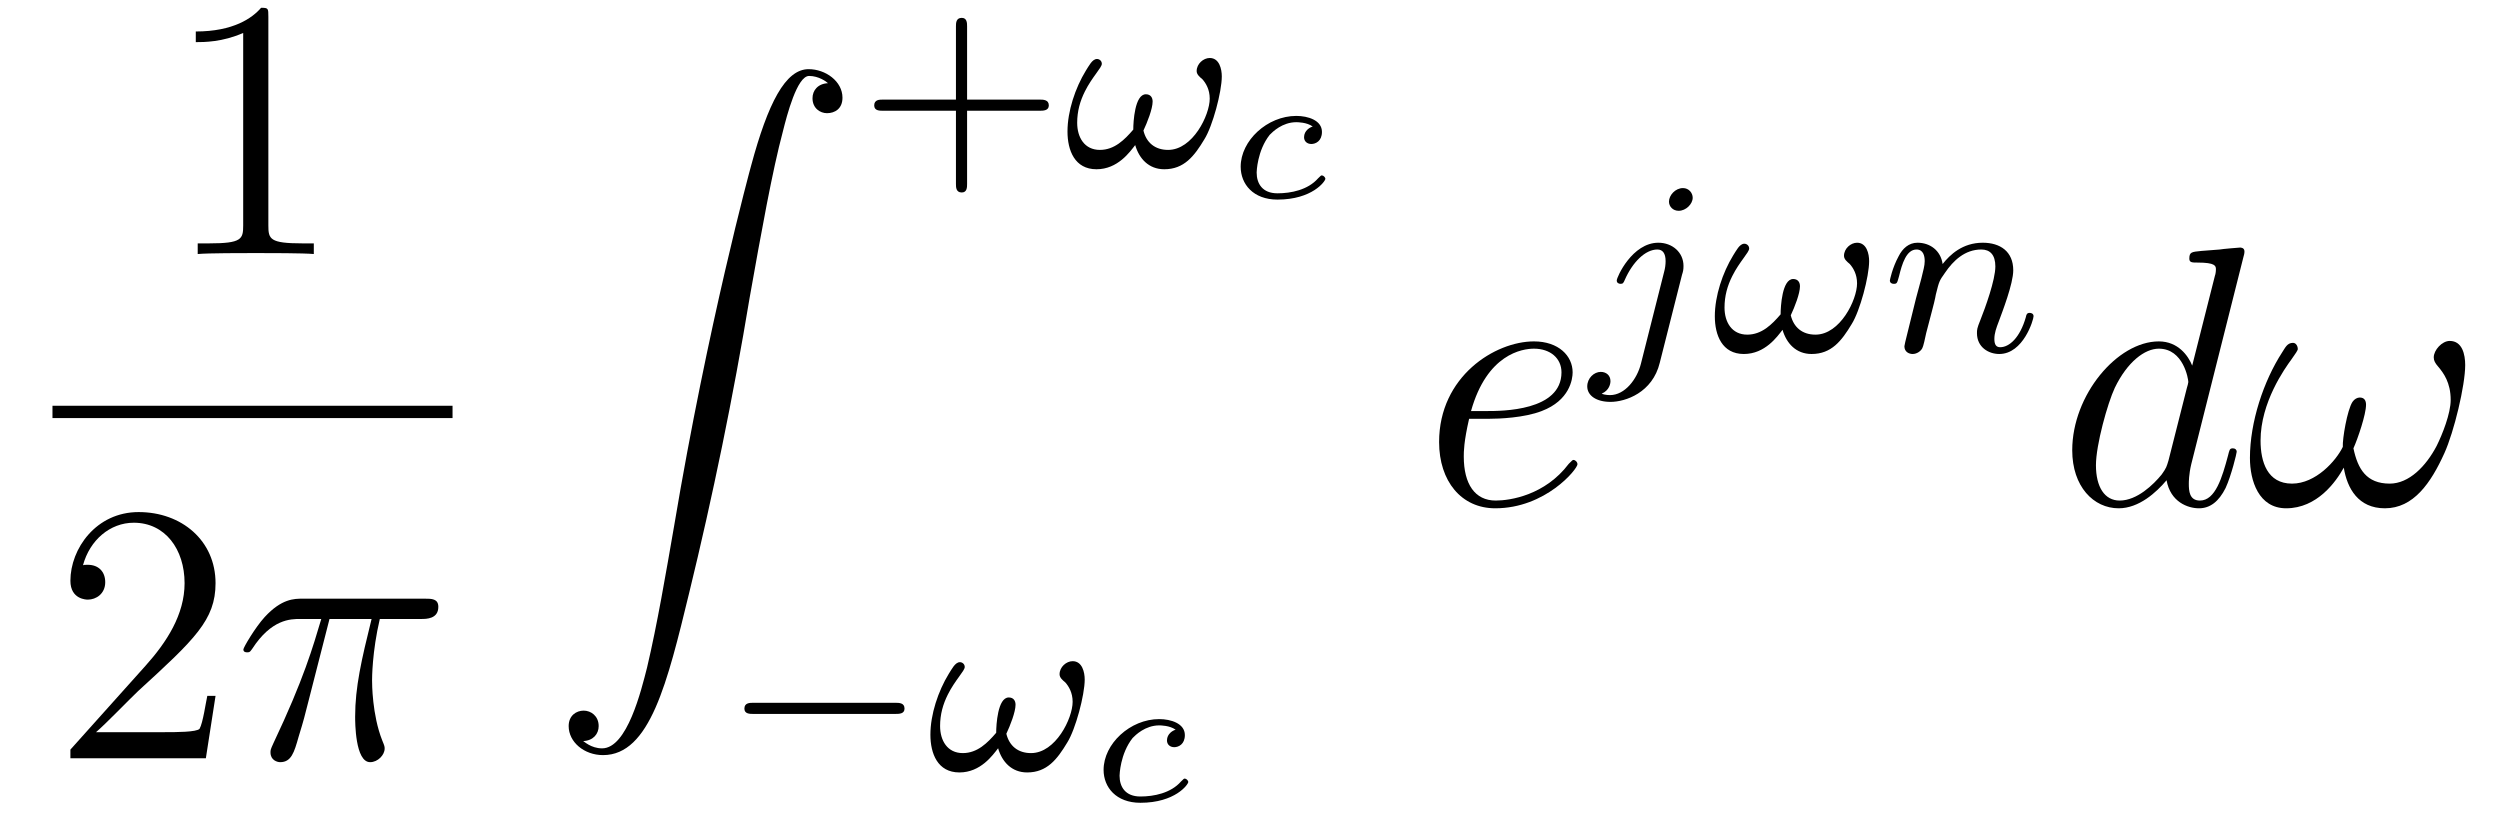
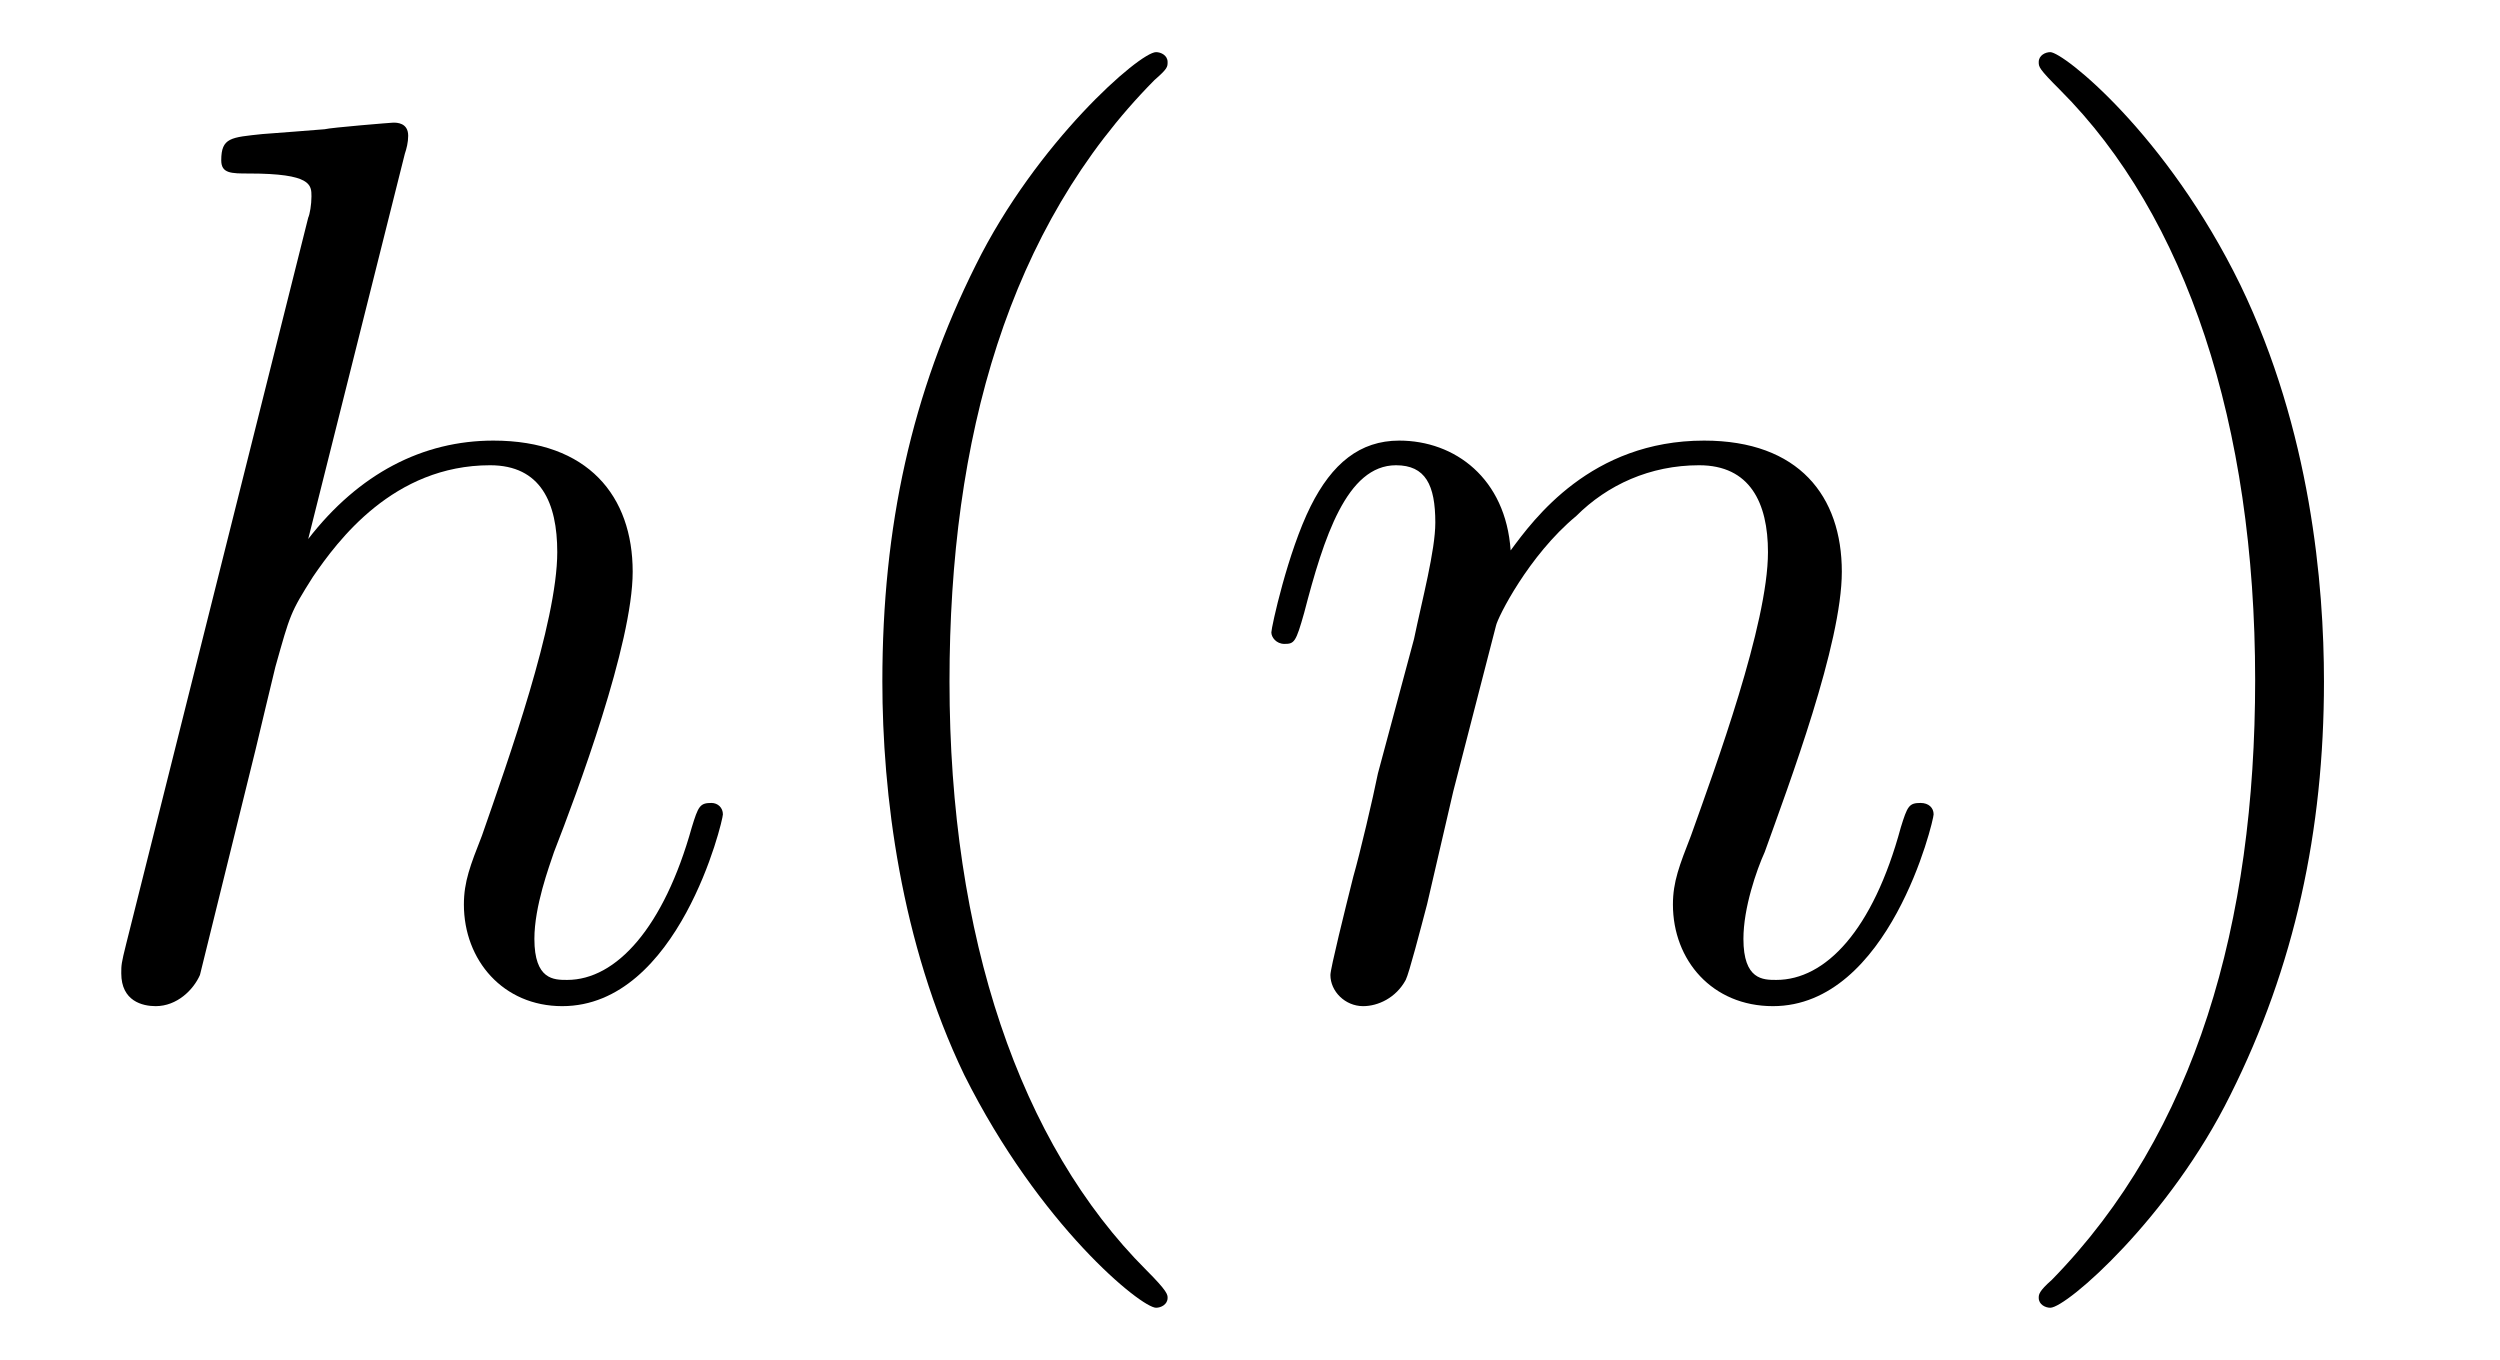
- <svg xmlns="http://www.w3.org/2000/svg" xmlns:xlink="http://www.w3.org/1999/xlink" viewBox="0 0 80.75 26.368" version="1.2">
+ <svg xmlns="http://www.w3.org/2000/svg" xmlns:xlink="http://www.w3.org/1999/xlink" viewBox="0 0 23.831 12.955" version="1.2">
  <defs>
    <g>
      <symbol overflow="visible" id="glyph0-0">
        <path style="stroke:none;" d="" />
      </symbol>
      <symbol overflow="visible" id="glyph0-1">
-         <path style="stroke:none;" d="M 3.438 -7.656 C 3.438 -7.938 3.438 -7.953 3.203 -7.953 C 2.922 -7.625 2.312 -7.188 1.094 -7.188 L 1.094 -6.844 C 1.359 -6.844 1.953 -6.844 2.625 -7.141 L 2.625 -0.922 C 2.625 -0.484 2.578 -0.344 1.531 -0.344 L 1.156 -0.344 L 1.156 0 C 1.484 -0.031 2.641 -0.031 3.031 -0.031 C 3.438 -0.031 4.578 -0.031 4.906 0 L 4.906 -0.344 L 4.531 -0.344 C 3.484 -0.344 3.438 -0.484 3.438 -0.922 Z M 3.438 -7.656 " />
+         <path style="stroke:none;" d="M 3.359 -8 C 3.375 -8.047 3.391 -8.109 3.391 -8.172 C 3.391 -8.297 3.281 -8.297 3.25 -8.297 C 3.234 -8.297 2.656 -8.25 2.594 -8.234 C 2.391 -8.219 2.219 -8.203 2 -8.188 C 1.703 -8.156 1.609 -8.156 1.609 -7.938 C 1.609 -7.812 1.703 -7.812 1.875 -7.812 C 2.469 -7.812 2.469 -7.703 2.469 -7.594 C 2.469 -7.516 2.453 -7.422 2.438 -7.391 L 0.703 -0.469 C 0.656 -0.281 0.656 -0.266 0.656 -0.188 C 0.656 0.078 0.859 0.125 0.984 0.125 C 1.188 0.125 1.344 -0.031 1.406 -0.172 L 1.938 -2.328 C 2 -2.594 2.062 -2.844 2.125 -3.109 C 2.266 -3.609 2.266 -3.625 2.484 -3.969 C 2.719 -4.312 3.25 -5.031 4.172 -5.031 C 4.656 -5.031 4.812 -4.672 4.812 -4.203 C 4.812 -3.531 4.344 -2.219 4.094 -1.5 C 3.984 -1.219 3.922 -1.062 3.922 -0.844 C 3.922 -0.312 4.297 0.125 4.859 0.125 C 5.969 0.125 6.391 -1.641 6.391 -1.703 C 6.391 -1.766 6.344 -1.812 6.281 -1.812 C 6.172 -1.812 6.156 -1.781 6.094 -1.578 C 5.828 -0.625 5.375 -0.125 4.906 -0.125 C 4.781 -0.125 4.594 -0.125 4.594 -0.516 C 4.594 -0.828 4.734 -1.203 4.781 -1.344 C 5 -1.906 5.531 -3.328 5.531 -4.016 C 5.531 -4.734 5.109 -5.266 4.203 -5.266 C 3.531 -5.266 2.922 -4.953 2.438 -4.328 Z M 3.359 -8 " />
      </symbol>
      <symbol overflow="visible" id="glyph0-2">
-         <path style="stroke:none;" d="M 5.266 -2.016 L 5 -2.016 C 4.953 -1.812 4.859 -1.141 4.75 -0.953 C 4.656 -0.844 3.984 -0.844 3.625 -0.844 L 1.406 -0.844 C 1.734 -1.125 2.469 -1.891 2.766 -2.172 C 4.594 -3.844 5.266 -4.469 5.266 -5.656 C 5.266 -7.031 4.172 -7.953 2.781 -7.953 C 1.406 -7.953 0.578 -6.766 0.578 -5.734 C 0.578 -5.125 1.109 -5.125 1.141 -5.125 C 1.406 -5.125 1.703 -5.312 1.703 -5.688 C 1.703 -6.031 1.484 -6.25 1.141 -6.25 C 1.047 -6.25 1.016 -6.25 0.984 -6.234 C 1.203 -7.047 1.859 -7.609 2.625 -7.609 C 3.641 -7.609 4.266 -6.75 4.266 -5.656 C 4.266 -4.641 3.688 -3.75 3 -2.984 L 0.578 -0.281 L 0.578 0 L 4.953 0 Z M 5.266 -2.016 " />
+         <path style="stroke:none;" d="M 2.469 -3.5 C 2.484 -3.578 2.781 -4.172 3.234 -4.547 C 3.531 -4.844 3.938 -5.031 4.406 -5.031 C 4.891 -5.031 5.062 -4.672 5.062 -4.203 C 5.062 -3.516 4.562 -2.156 4.328 -1.5 C 4.219 -1.219 4.156 -1.062 4.156 -0.844 C 4.156 -0.312 4.531 0.125 5.109 0.125 C 6.219 0.125 6.641 -1.641 6.641 -1.703 C 6.641 -1.766 6.594 -1.812 6.516 -1.812 C 6.406 -1.812 6.391 -1.781 6.328 -1.578 C 6.062 -0.594 5.609 -0.125 5.141 -0.125 C 5.016 -0.125 4.828 -0.125 4.828 -0.516 C 4.828 -0.812 4.953 -1.172 5.031 -1.344 C 5.266 -2 5.766 -3.328 5.766 -4.016 C 5.766 -4.734 5.359 -5.266 4.453 -5.266 C 3.375 -5.266 2.828 -4.516 2.609 -4.219 C 2.562 -4.906 2.078 -5.266 1.547 -5.266 C 1.172 -5.266 0.906 -5.047 0.703 -4.641 C 0.484 -4.203 0.328 -3.484 0.328 -3.438 C 0.328 -3.391 0.375 -3.328 0.453 -3.328 C 0.547 -3.328 0.562 -3.344 0.641 -3.625 C 0.828 -4.344 1.047 -5.031 1.516 -5.031 C 1.797 -5.031 1.891 -4.844 1.891 -4.484 C 1.891 -4.219 1.766 -3.75 1.688 -3.375 L 1.344 -2.094 C 1.297 -1.859 1.172 -1.328 1.109 -1.109 C 1.031 -0.797 0.891 -0.234 0.891 -0.172 C 0.891 -0.016 1.031 0.125 1.203 0.125 C 1.344 0.125 1.516 0.047 1.609 -0.125 C 1.641 -0.188 1.75 -0.609 1.812 -0.844 L 2.062 -1.922 Z M 2.469 -3.5 " />
      </symbol>
      <symbol overflow="visible" id="glyph1-0">
        <path style="stroke:none;" d="" />
      </symbol>
      <symbol overflow="visible" id="glyph1-1">
-         <path style="stroke:none;" d="M 3.094 -4.5 L 4.453 -4.5 C 4.125 -3.172 3.922 -2.297 3.922 -1.344 C 3.922 -1.172 3.922 0.125 4.406 0.125 C 4.656 0.125 4.875 -0.109 4.875 -0.312 C 4.875 -0.375 4.875 -0.391 4.797 -0.578 C 4.469 -1.406 4.469 -2.422 4.469 -2.516 C 4.469 -2.578 4.469 -3.438 4.719 -4.5 L 6.062 -4.5 C 6.219 -4.5 6.609 -4.5 6.609 -4.891 C 6.609 -5.156 6.391 -5.156 6.172 -5.156 L 2.234 -5.156 C 1.953 -5.156 1.547 -5.156 1 -4.562 C 0.688 -4.219 0.312 -3.578 0.312 -3.516 C 0.312 -3.438 0.375 -3.422 0.438 -3.422 C 0.531 -3.422 0.531 -3.453 0.594 -3.531 C 1.219 -4.5 1.844 -4.5 2.141 -4.5 L 2.828 -4.5 C 2.562 -3.609 2.266 -2.562 1.281 -0.484 C 1.188 -0.281 1.188 -0.266 1.188 -0.188 C 1.188 0.062 1.406 0.125 1.5 0.125 C 1.859 0.125 1.953 -0.188 2.094 -0.688 C 2.281 -1.297 2.281 -1.328 2.406 -1.812 Z M 3.094 -4.5 " />
+         <path style="stroke:none;" d="M 3.891 2.906 C 3.891 2.875 3.891 2.844 3.688 2.641 C 2.484 1.438 1.812 -0.531 1.812 -2.969 C 1.812 -5.297 2.375 -7.297 3.766 -8.703 C 3.891 -8.812 3.891 -8.828 3.891 -8.875 C 3.891 -8.938 3.828 -8.969 3.781 -8.969 C 3.625 -8.969 2.641 -8.109 2.062 -6.938 C 1.453 -5.719 1.172 -4.453 1.172 -2.969 C 1.172 -1.906 1.344 -0.484 1.953 0.781 C 2.672 2.219 3.641 3 3.781 3 C 3.828 3 3.891 2.969 3.891 2.906 Z M 3.891 2.906 " />
      </symbol>
      <symbol overflow="visible" id="glyph1-2">
-         <path style="stroke:none;" d="M 2.141 -2.766 C 2.469 -2.766 3.281 -2.797 3.844 -3.016 C 4.75 -3.359 4.844 -4.047 4.844 -4.266 C 4.844 -4.797 4.391 -5.266 3.594 -5.266 C 2.344 -5.266 0.531 -4.141 0.531 -2.016 C 0.531 -0.75 1.25 0.125 2.344 0.125 C 3.969 0.125 5 -1.141 5 -1.297 C 5 -1.375 4.922 -1.438 4.875 -1.438 C 4.844 -1.438 4.828 -1.422 4.719 -1.312 C 3.953 -0.297 2.828 -0.125 2.359 -0.125 C 1.688 -0.125 1.328 -0.656 1.328 -1.547 C 1.328 -1.703 1.328 -2.016 1.5 -2.766 Z M 1.562 -3.016 C 2.078 -4.859 3.219 -5.031 3.594 -5.031 C 4.125 -5.031 4.484 -4.719 4.484 -4.266 C 4.484 -3.016 2.562 -3.016 2.062 -3.016 Z M 1.562 -3.016 " />
-       </symbol>
-       <symbol overflow="visible" id="glyph1-3">
-         <path style="stroke:none;" d="M 6.016 -8 C 6.031 -8.047 6.047 -8.109 6.047 -8.172 C 6.047 -8.297 5.922 -8.297 5.906 -8.297 C 5.891 -8.297 5.312 -8.25 5.25 -8.234 C 5.047 -8.219 4.859 -8.203 4.656 -8.188 C 4.344 -8.156 4.266 -8.156 4.266 -7.938 C 4.266 -7.812 4.359 -7.812 4.531 -7.812 C 5.109 -7.812 5.125 -7.703 5.125 -7.594 C 5.125 -7.516 5.109 -7.422 5.094 -7.391 L 4.359 -4.484 C 4.234 -4.797 3.906 -5.266 3.281 -5.266 C 1.938 -5.266 0.484 -3.531 0.484 -1.75 C 0.484 -0.578 1.172 0.125 1.984 0.125 C 2.641 0.125 3.203 -0.391 3.531 -0.781 C 3.656 -0.078 4.219 0.125 4.578 0.125 C 4.938 0.125 5.219 -0.094 5.438 -0.531 C 5.625 -0.938 5.797 -1.656 5.797 -1.703 C 5.797 -1.766 5.75 -1.812 5.672 -1.812 C 5.562 -1.812 5.562 -1.75 5.516 -1.578 C 5.328 -0.875 5.109 -0.125 4.609 -0.125 C 4.266 -0.125 4.25 -0.438 4.25 -0.672 C 4.25 -0.719 4.25 -0.969 4.328 -1.297 Z M 3.594 -1.422 C 3.531 -1.219 3.531 -1.188 3.375 -0.969 C 3.109 -0.641 2.578 -0.125 2.016 -0.125 C 1.531 -0.125 1.25 -0.562 1.25 -1.266 C 1.25 -1.922 1.625 -3.266 1.859 -3.766 C 2.266 -4.609 2.828 -5.031 3.281 -5.031 C 4.078 -5.031 4.234 -4.047 4.234 -3.953 C 4.234 -3.938 4.203 -3.797 4.188 -3.766 Z M 3.594 -1.422 " />
-       </symbol>
-       <symbol overflow="visible" id="glyph1-4">
-         <path style="stroke:none;" d="M 7.094 -4.5 C 7.094 -4.844 7 -5.281 6.594 -5.281 C 6.344 -5.281 6.078 -4.984 6.078 -4.75 C 6.078 -4.641 6.125 -4.562 6.219 -4.453 C 6.391 -4.25 6.625 -3.938 6.625 -3.375 C 6.625 -2.938 6.359 -2.266 6.172 -1.891 C 5.828 -1.234 5.281 -0.672 4.656 -0.672 C 3.906 -0.672 3.625 -1.141 3.484 -1.812 C 3.625 -2.125 3.891 -2.906 3.891 -3.219 C 3.891 -3.344 3.844 -3.453 3.688 -3.453 C 3.609 -3.453 3.516 -3.406 3.453 -3.312 C 3.281 -3.047 3.125 -2.109 3.141 -1.859 C 2.922 -1.406 2.266 -0.672 1.5 -0.672 C 0.703 -0.672 0.484 -1.375 0.484 -2.062 C 0.484 -3.297 1.266 -4.391 1.484 -4.688 C 1.609 -4.859 1.688 -4.984 1.688 -5.016 C 1.688 -5.094 1.641 -5.219 1.531 -5.219 C 1.344 -5.219 1.281 -5.062 1.188 -4.922 C 0.578 -3.984 0.141 -2.656 0.141 -1.5 C 0.141 -0.766 0.422 0.125 1.312 0.125 C 2.312 0.125 2.922 -0.734 3.172 -1.188 C 3.281 -0.516 3.641 0.125 4.5 0.125 C 5.422 0.125 5.984 -0.688 6.422 -1.656 C 6.734 -2.344 7.094 -3.844 7.094 -4.5 Z M 7.094 -4.5 " />
-       </symbol>
-       <symbol overflow="visible" id="glyph2-0">
-         <path style="stroke:none;" d="" />
-       </symbol>
-       <symbol overflow="visible" id="glyph2-1">
-         <path style="stroke:none;" d="M 1.031 21.703 C 1.359 21.688 1.531 21.469 1.531 21.219 C 1.531 20.891 1.281 20.719 1.047 20.719 C 0.812 20.719 0.562 20.875 0.562 21.219 C 0.562 21.734 1.062 22.156 1.672 22.156 C 3.188 22.156 3.75 19.812 4.453 16.922 C 5.219 13.781 5.875 10.594 6.406 7.391 C 6.781 5.281 7.141 3.281 7.484 2 C 7.609 1.5 7.938 0.219 8.328 0.219 C 8.641 0.219 8.891 0.406 8.938 0.453 C 8.609 0.469 8.438 0.688 8.438 0.938 C 8.438 1.266 8.688 1.422 8.906 1.422 C 9.156 1.422 9.406 1.281 9.406 0.922 C 9.406 0.391 8.859 0 8.312 0 C 7.562 0 7 1.094 6.453 3.125 C 6.422 3.234 5.062 8.234 3.969 14.75 C 3.703 16.281 3.422 17.938 3.094 19.328 C 2.906 20.062 2.453 21.938 1.641 21.938 C 1.281 21.938 1.047 21.703 1.031 21.703 Z M 1.031 21.703 " />
-       </symbol>
-       <symbol overflow="visible" id="glyph3-0">
-         <path style="stroke:none;" d="" />
-       </symbol>
-       <symbol overflow="visible" id="glyph3-1">
-         <path style="stroke:none;" d="M 3.469 -1.812 L 5.812 -1.812 C 5.922 -1.812 6.109 -1.812 6.109 -1.984 C 6.109 -2.172 5.922 -2.172 5.812 -2.172 L 3.469 -2.172 L 3.469 -4.531 C 3.469 -4.641 3.469 -4.812 3.297 -4.812 C 3.109 -4.812 3.109 -4.641 3.109 -4.531 L 3.109 -2.172 L 0.75 -2.172 C 0.641 -2.172 0.469 -2.172 0.469 -1.984 C 0.469 -1.812 0.641 -1.812 0.75 -1.812 L 3.109 -1.812 L 3.109 0.547 C 3.109 0.656 3.109 0.828 3.297 0.828 C 3.469 0.828 3.469 0.656 3.469 0.547 Z M 3.469 -1.812 " />
-       </symbol>
-       <symbol overflow="visible" id="glyph4-0">
-         <path style="stroke:none;" d="" />
-       </symbol>
-       <symbol overflow="visible" id="glyph4-1">
-         <path style="stroke:none;" d="M 5.109 -2.922 C 5.109 -3.156 5.031 -3.516 4.719 -3.516 C 4.516 -3.516 4.297 -3.328 4.297 -3.094 C 4.297 -2.984 4.391 -2.906 4.484 -2.828 C 4.594 -2.703 4.719 -2.5 4.719 -2.203 C 4.719 -1.672 4.172 -0.547 3.375 -0.547 C 2.953 -0.547 2.672 -0.781 2.578 -1.172 C 2.703 -1.438 2.875 -1.875 2.875 -2.109 C 2.875 -2.234 2.812 -2.344 2.656 -2.344 C 2.297 -2.344 2.25 -1.453 2.25 -1.203 C 1.969 -0.875 1.641 -0.547 1.172 -0.547 C 0.672 -0.547 0.438 -0.953 0.438 -1.422 C 0.438 -1.797 0.531 -2.125 0.688 -2.438 C 0.922 -2.906 1.234 -3.203 1.234 -3.328 C 1.234 -3.422 1.156 -3.484 1.078 -3.484 C 0.922 -3.484 0.812 -3.25 0.719 -3.109 C 0.375 -2.547 0.125 -1.797 0.125 -1.141 C 0.125 -0.531 0.359 0.078 1.062 0.078 C 1.75 0.078 2.141 -0.484 2.312 -0.703 C 2.438 -0.266 2.75 0.078 3.25 0.078 C 3.891 0.078 4.219 -0.344 4.547 -0.891 C 4.812 -1.312 5.109 -2.422 5.109 -2.922 Z M 5.109 -2.922 " />
-       </symbol>
-       <symbol overflow="visible" id="glyph4-2">
-         <path style="stroke:none;" d="M 3.297 -4.969 C 3.297 -5.125 3.172 -5.281 2.984 -5.281 C 2.734 -5.281 2.531 -5.047 2.531 -4.844 C 2.531 -4.688 2.656 -4.547 2.844 -4.547 C 3.078 -4.547 3.297 -4.766 3.297 -4.969 Z M 1.625 0.391 C 1.5 0.891 1.109 1.406 0.625 1.406 C 0.5 1.406 0.375 1.375 0.359 1.359 C 0.609 1.25 0.641 1.031 0.641 0.953 C 0.641 0.766 0.5 0.656 0.328 0.656 C 0.109 0.656 -0.109 0.859 -0.109 1.125 C -0.109 1.422 0.188 1.625 0.641 1.625 C 1.125 1.625 2 1.328 2.234 0.359 L 2.953 -2.484 C 2.984 -2.578 3 -2.641 3 -2.766 C 3 -3.203 2.641 -3.516 2.188 -3.516 C 1.344 -3.516 0.844 -2.406 0.844 -2.297 C 0.844 -2.219 0.906 -2.188 0.969 -2.188 C 1.047 -2.188 1.062 -2.219 1.109 -2.328 C 1.359 -2.891 1.766 -3.297 2.156 -3.297 C 2.328 -3.297 2.422 -3.172 2.422 -2.922 C 2.422 -2.812 2.406 -2.688 2.375 -2.578 Z M 1.625 0.391 " />
-       </symbol>
-       <symbol overflow="visible" id="glyph4-3">
-         <path style="stroke:none;" d="M 1.594 -1.312 C 1.625 -1.422 1.703 -1.734 1.719 -1.844 C 1.828 -2.281 1.828 -2.281 2.016 -2.547 C 2.281 -2.938 2.656 -3.297 3.188 -3.297 C 3.469 -3.297 3.641 -3.125 3.641 -2.75 C 3.641 -2.312 3.312 -1.406 3.156 -1.016 C 3.047 -0.75 3.047 -0.703 3.047 -0.594 C 3.047 -0.141 3.422 0.078 3.766 0.078 C 4.547 0.078 4.875 -1.031 4.875 -1.141 C 4.875 -1.219 4.812 -1.25 4.75 -1.25 C 4.656 -1.25 4.641 -1.188 4.625 -1.109 C 4.438 -0.453 4.094 -0.141 3.797 -0.141 C 3.672 -0.141 3.609 -0.219 3.609 -0.406 C 3.609 -0.594 3.672 -0.766 3.75 -0.969 C 3.859 -1.266 4.219 -2.188 4.219 -2.625 C 4.219 -3.234 3.797 -3.516 3.234 -3.516 C 2.578 -3.516 2.172 -3.125 1.938 -2.828 C 1.875 -3.266 1.531 -3.516 1.125 -3.516 C 0.844 -3.516 0.641 -3.328 0.516 -3.078 C 0.312 -2.703 0.234 -2.312 0.234 -2.297 C 0.234 -2.219 0.297 -2.188 0.359 -2.188 C 0.469 -2.188 0.469 -2.219 0.531 -2.438 C 0.625 -2.828 0.766 -3.297 1.094 -3.297 C 1.312 -3.297 1.359 -3.094 1.359 -2.922 C 1.359 -2.766 1.312 -2.625 1.25 -2.359 C 1.234 -2.297 1.109 -1.828 1.078 -1.719 L 0.781 -0.516 C 0.75 -0.391 0.703 -0.203 0.703 -0.172 C 0.703 0.016 0.859 0.078 0.969 0.078 C 1.109 0.078 1.234 -0.016 1.281 -0.109 C 1.312 -0.156 1.375 -0.438 1.406 -0.594 Z M 1.594 -1.312 " />
-       </symbol>
-       <symbol overflow="visible" id="glyph5-0">
-         <path style="stroke:none;" d="" />
-       </symbol>
-       <symbol overflow="visible" id="glyph5-1">
-         <path style="stroke:none;" d="M 2.781 -2.297 C 2.703 -2.281 2.5 -2.172 2.5 -1.953 C 2.5 -1.812 2.609 -1.734 2.734 -1.734 C 2.875 -1.734 3.078 -1.828 3.078 -2.125 C 3.078 -2.5 2.625 -2.641 2.25 -2.641 C 1.312 -2.641 0.453 -1.844 0.453 -1 C 0.453 -0.438 0.859 0.062 1.641 0.062 C 2.766 0.062 3.188 -0.531 3.188 -0.609 C 3.188 -0.656 3.125 -0.719 3.078 -0.719 C 3.047 -0.719 3.047 -0.719 2.953 -0.625 C 2.625 -0.25 2.078 -0.141 1.641 -0.141 C 1.156 -0.141 0.969 -0.453 0.969 -0.812 C 0.969 -0.828 0.984 -1.516 1.391 -2.031 C 1.484 -2.125 1.797 -2.438 2.25 -2.438 C 2.281 -2.438 2.594 -2.438 2.781 -2.297 Z M 2.781 -2.297 " />
-       </symbol>
-       <symbol overflow="visible" id="glyph6-0">
-         <path style="stroke:none;" d="" />
-       </symbol>
-       <symbol overflow="visible" id="glyph6-1">
-         <path style="stroke:none;" d="M 5.562 -1.812 C 5.703 -1.812 5.875 -1.812 5.875 -1.984 C 5.875 -2.172 5.703 -2.172 5.562 -2.172 L 1 -2.172 C 0.875 -2.172 0.703 -2.172 0.703 -1.984 C 0.703 -1.812 0.875 -1.812 1 -1.812 Z M 5.562 -1.812 " />
+         <path style="stroke:none;" d="M 3.375 -2.969 C 3.375 -3.891 3.25 -5.359 2.578 -6.75 C 1.875 -8.188 0.891 -8.969 0.766 -8.969 C 0.719 -8.969 0.656 -8.938 0.656 -8.875 C 0.656 -8.828 0.656 -8.812 0.859 -8.609 C 2.062 -7.406 2.719 -5.422 2.719 -2.984 C 2.719 -0.672 2.156 1.328 0.781 2.734 C 0.656 2.844 0.656 2.875 0.656 2.906 C 0.656 2.969 0.719 3 0.766 3 C 0.922 3 1.906 2.141 2.484 0.969 C 3.094 -0.25 3.375 -1.547 3.375 -2.969 Z M 3.375 -2.969 " />
      </symbol>
    </g>
+     <clipPath id="clip1">
+       <path d="M 8 0 L 12 0 L 12 12.953 L 8 12.953 Z M 8 0 " />
+     </clipPath>
+     <clipPath id="clip2">
+       <path d="M 19 0 L 23 0 L 23 12.953 L 19 12.953 Z M 19 0 " />
+     </clipPath>
  </defs>
  <g id="surface1">
    <g style="fill:rgb(0%,0%,0%);fill-opacity:1;">
-       <use xlink:href="#glyph0-1" x="5.23" y="8.205" />
+       <use xlink:href="#glyph0-1" x="0.5" y="9.466" />
    </g>
-     <path style="fill:none;stroke-width:0.398;stroke-linecap:butt;stroke-linejoin:miter;stroke:rgb(0%,0%,0%);stroke-opacity:1;stroke-miterlimit:10;" d="M -0.001 -0.001 L 12.921 -0.001 " transform="matrix(1,0,0,-1,1.696,13.304)" />
-     <g style="fill:rgb(0%,0%,0%);fill-opacity:1;">
-       <use xlink:href="#glyph0-2" x="1.696" y="24.493" />
+     <g clip-path="url(#clip1)" clip-rule="nonzero">
+       <g style="fill:rgb(0%,0%,0%);fill-opacity:1;">
+         <use xlink:href="#glyph1-1" x="7.239" y="9.466" />
+       </g>
    </g>
    <g style="fill:rgb(0%,0%,0%);fill-opacity:1;">
-       <use xlink:href="#glyph1-1" x="7.549" y="24.493" />
+       <use xlink:href="#glyph0-2" x="11.791" y="9.466" />
    </g>
-     <g style="fill:rgb(0%,0%,0%);fill-opacity:1;">
-       <use xlink:href="#glyph2-1" x="17.806" y="2.234" />
-     </g>
-     <g style="fill:rgb(0%,0%,0%);fill-opacity:1;">
-       <use xlink:href="#glyph3-1" x="27.768" y="5.389" />
-     </g>
-     <g style="fill:rgb(0%,0%,0%);fill-opacity:1;">
-       <use xlink:href="#glyph4-1" x="34.355" y="5.389" />
-     </g>
-     <g style="fill:rgb(0%,0%,0%);fill-opacity:1;">
-       <use xlink:href="#glyph5-1" x="39.621" y="6.385" />
-     </g>
-     <g style="fill:rgb(0%,0%,0%);fill-opacity:1;">
-       <use xlink:href="#glyph6-1" x="23.341" y="24.872" />
-     </g>
-     <g style="fill:rgb(0%,0%,0%);fill-opacity:1;">
-       <use xlink:href="#glyph4-1" x="29.927" y="24.872" />
-     </g>
-     <g style="fill:rgb(0%,0%,0%);fill-opacity:1;">
-       <use xlink:href="#glyph5-1" x="35.193" y="25.868" />
-     </g>
-     <g style="fill:rgb(0%,0%,0%);fill-opacity:1;">
-       <use xlink:href="#glyph1-2" x="45.952" y="16.293" />
-     </g>
-     <g style="fill:rgb(0%,0%,0%);fill-opacity:1;">
-       <use xlink:href="#glyph4-2" x="51.377" y="11.356" />
-     </g>
-     <g style="fill:rgb(0%,0%,0%);fill-opacity:1;">
-       <use xlink:href="#glyph4-1" x="55.264" y="11.356" />
-     </g>
-     <g style="fill:rgb(0%,0%,0%);fill-opacity:1;">
-       <use xlink:href="#glyph4-3" x="60.809" y="11.356" />
-     </g>
-     <g style="fill:rgb(0%,0%,0%);fill-opacity:1;">
-       <use xlink:href="#glyph1-3" x="66.449" y="16.293" />
-       <use xlink:href="#glyph1-4" x="72.532" y="16.293" />
+     <g clip-path="url(#clip2)" clip-rule="nonzero">
+       <g style="fill:rgb(0%,0%,0%);fill-opacity:1;">
+         <use xlink:href="#glyph1-2" x="18.778" y="9.466" />
+       </g>
    </g>
  </g>
</svg>
